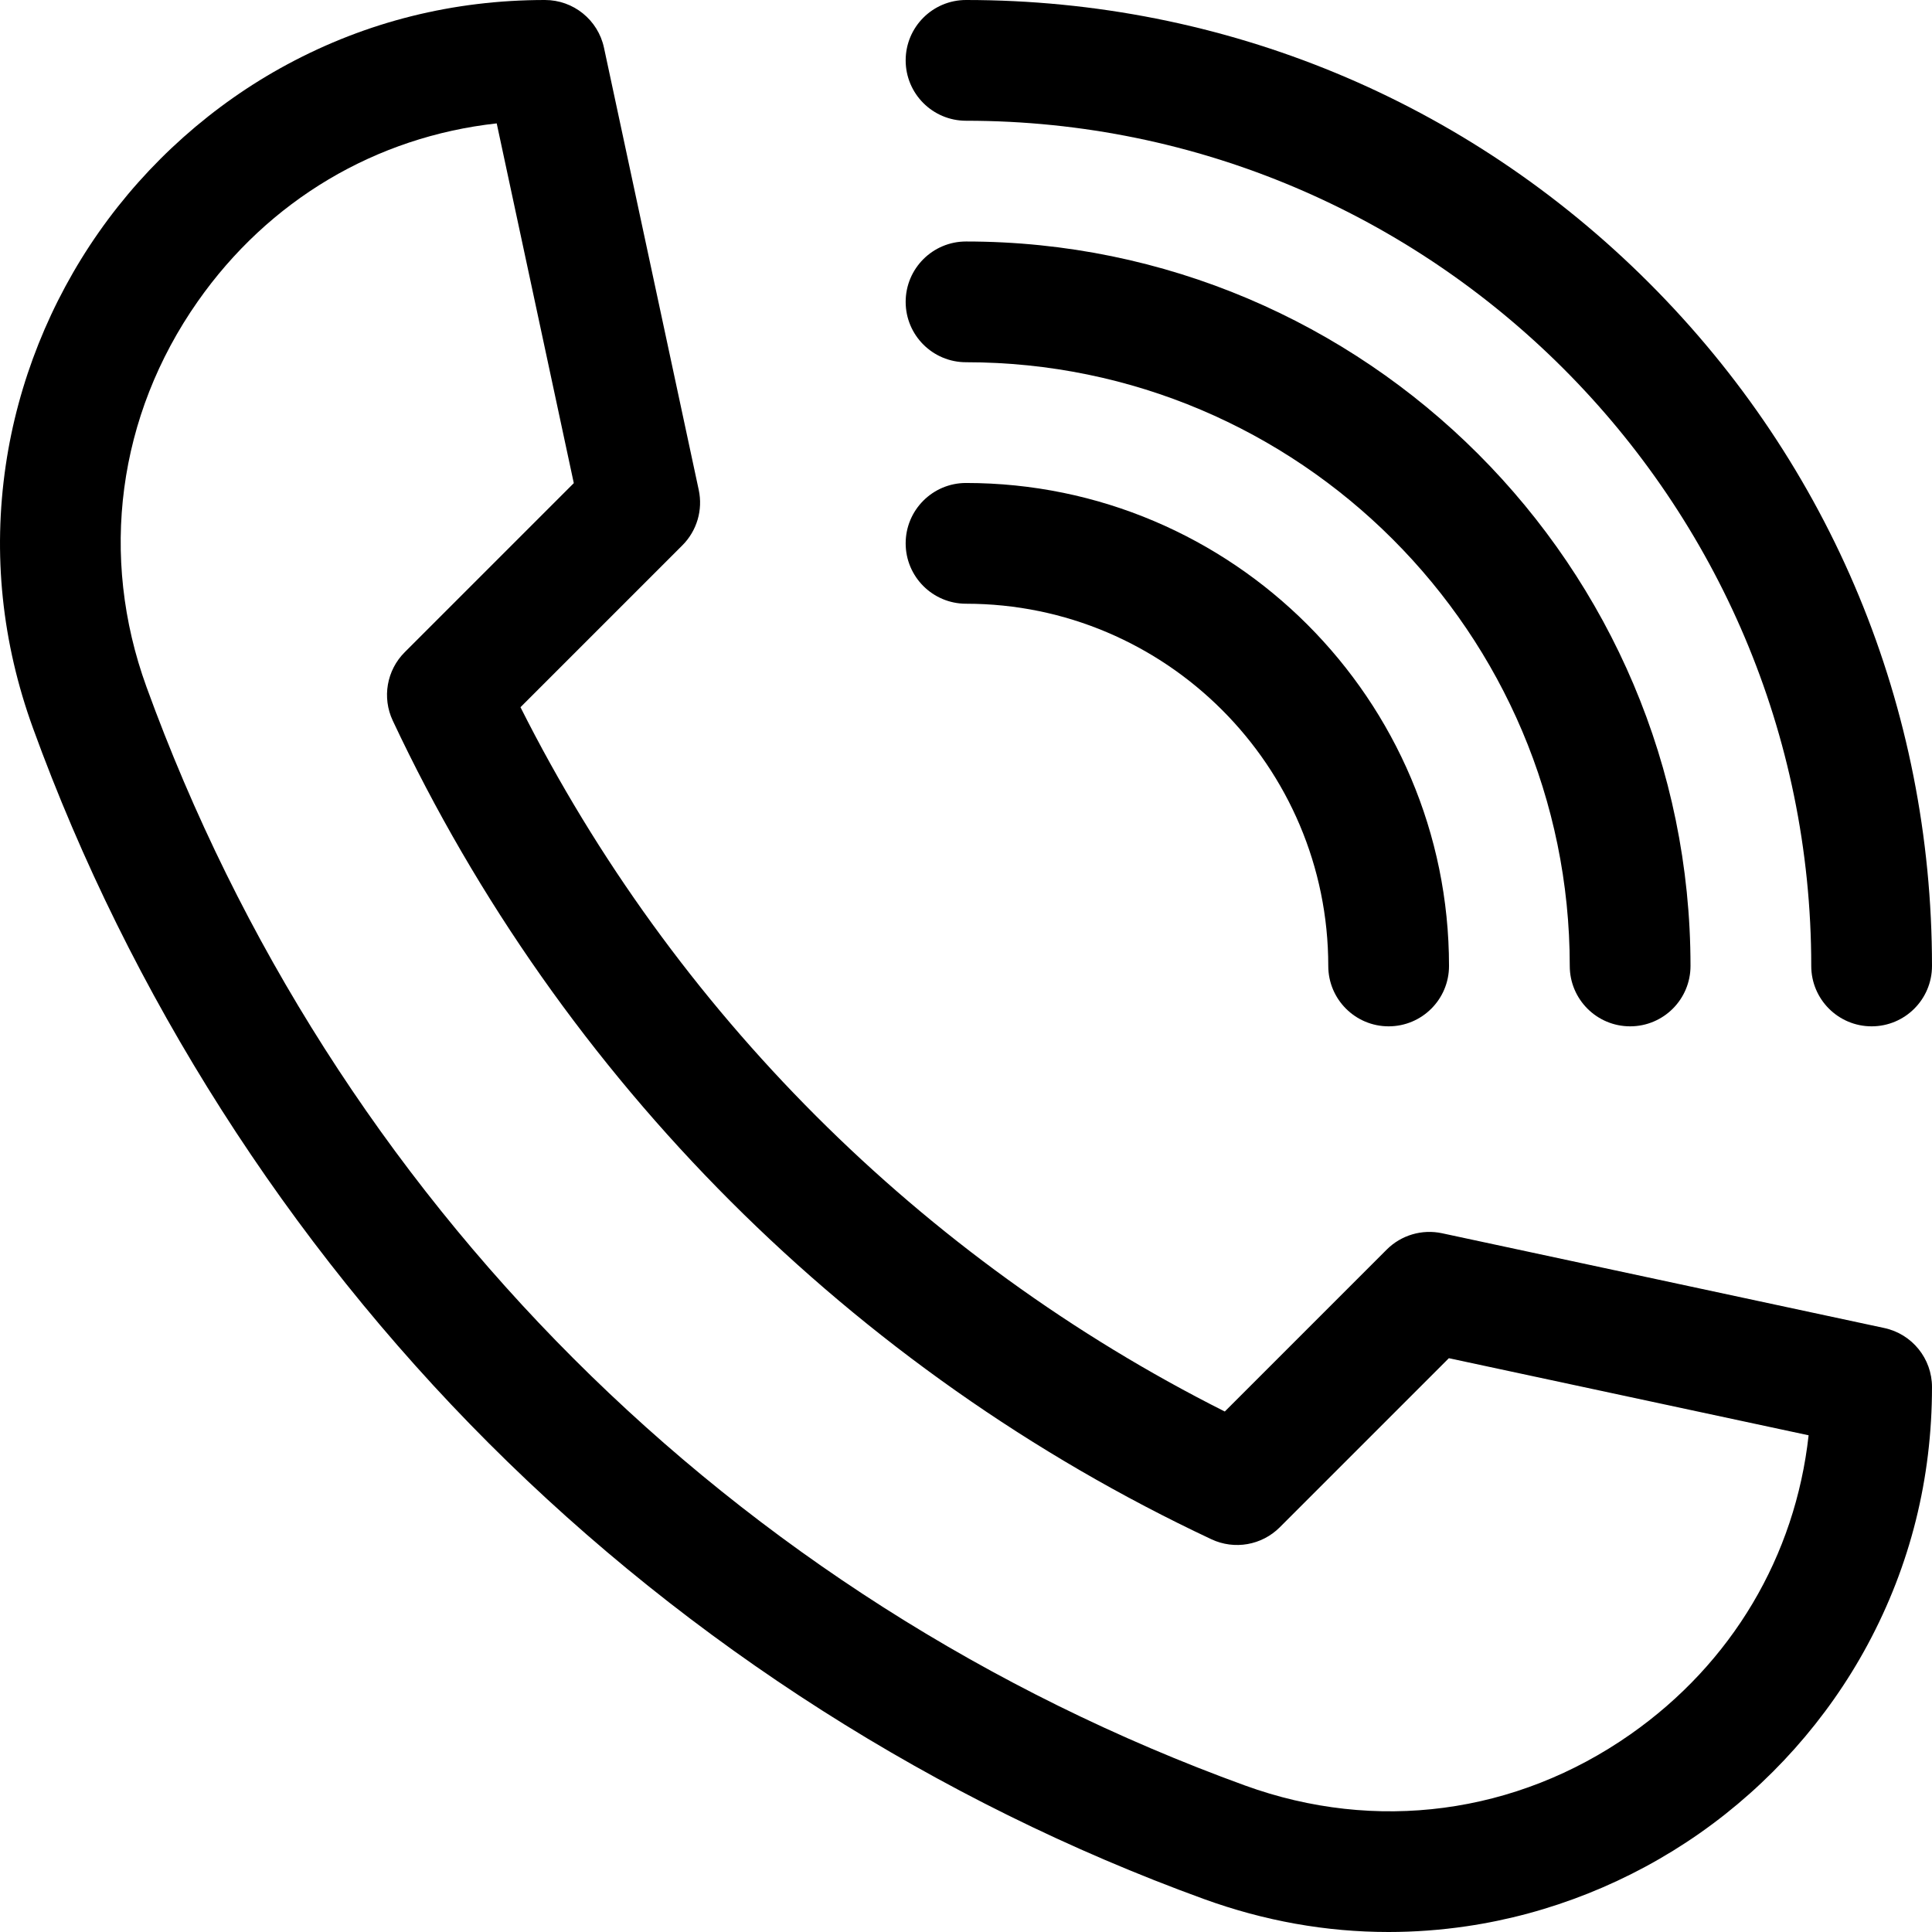
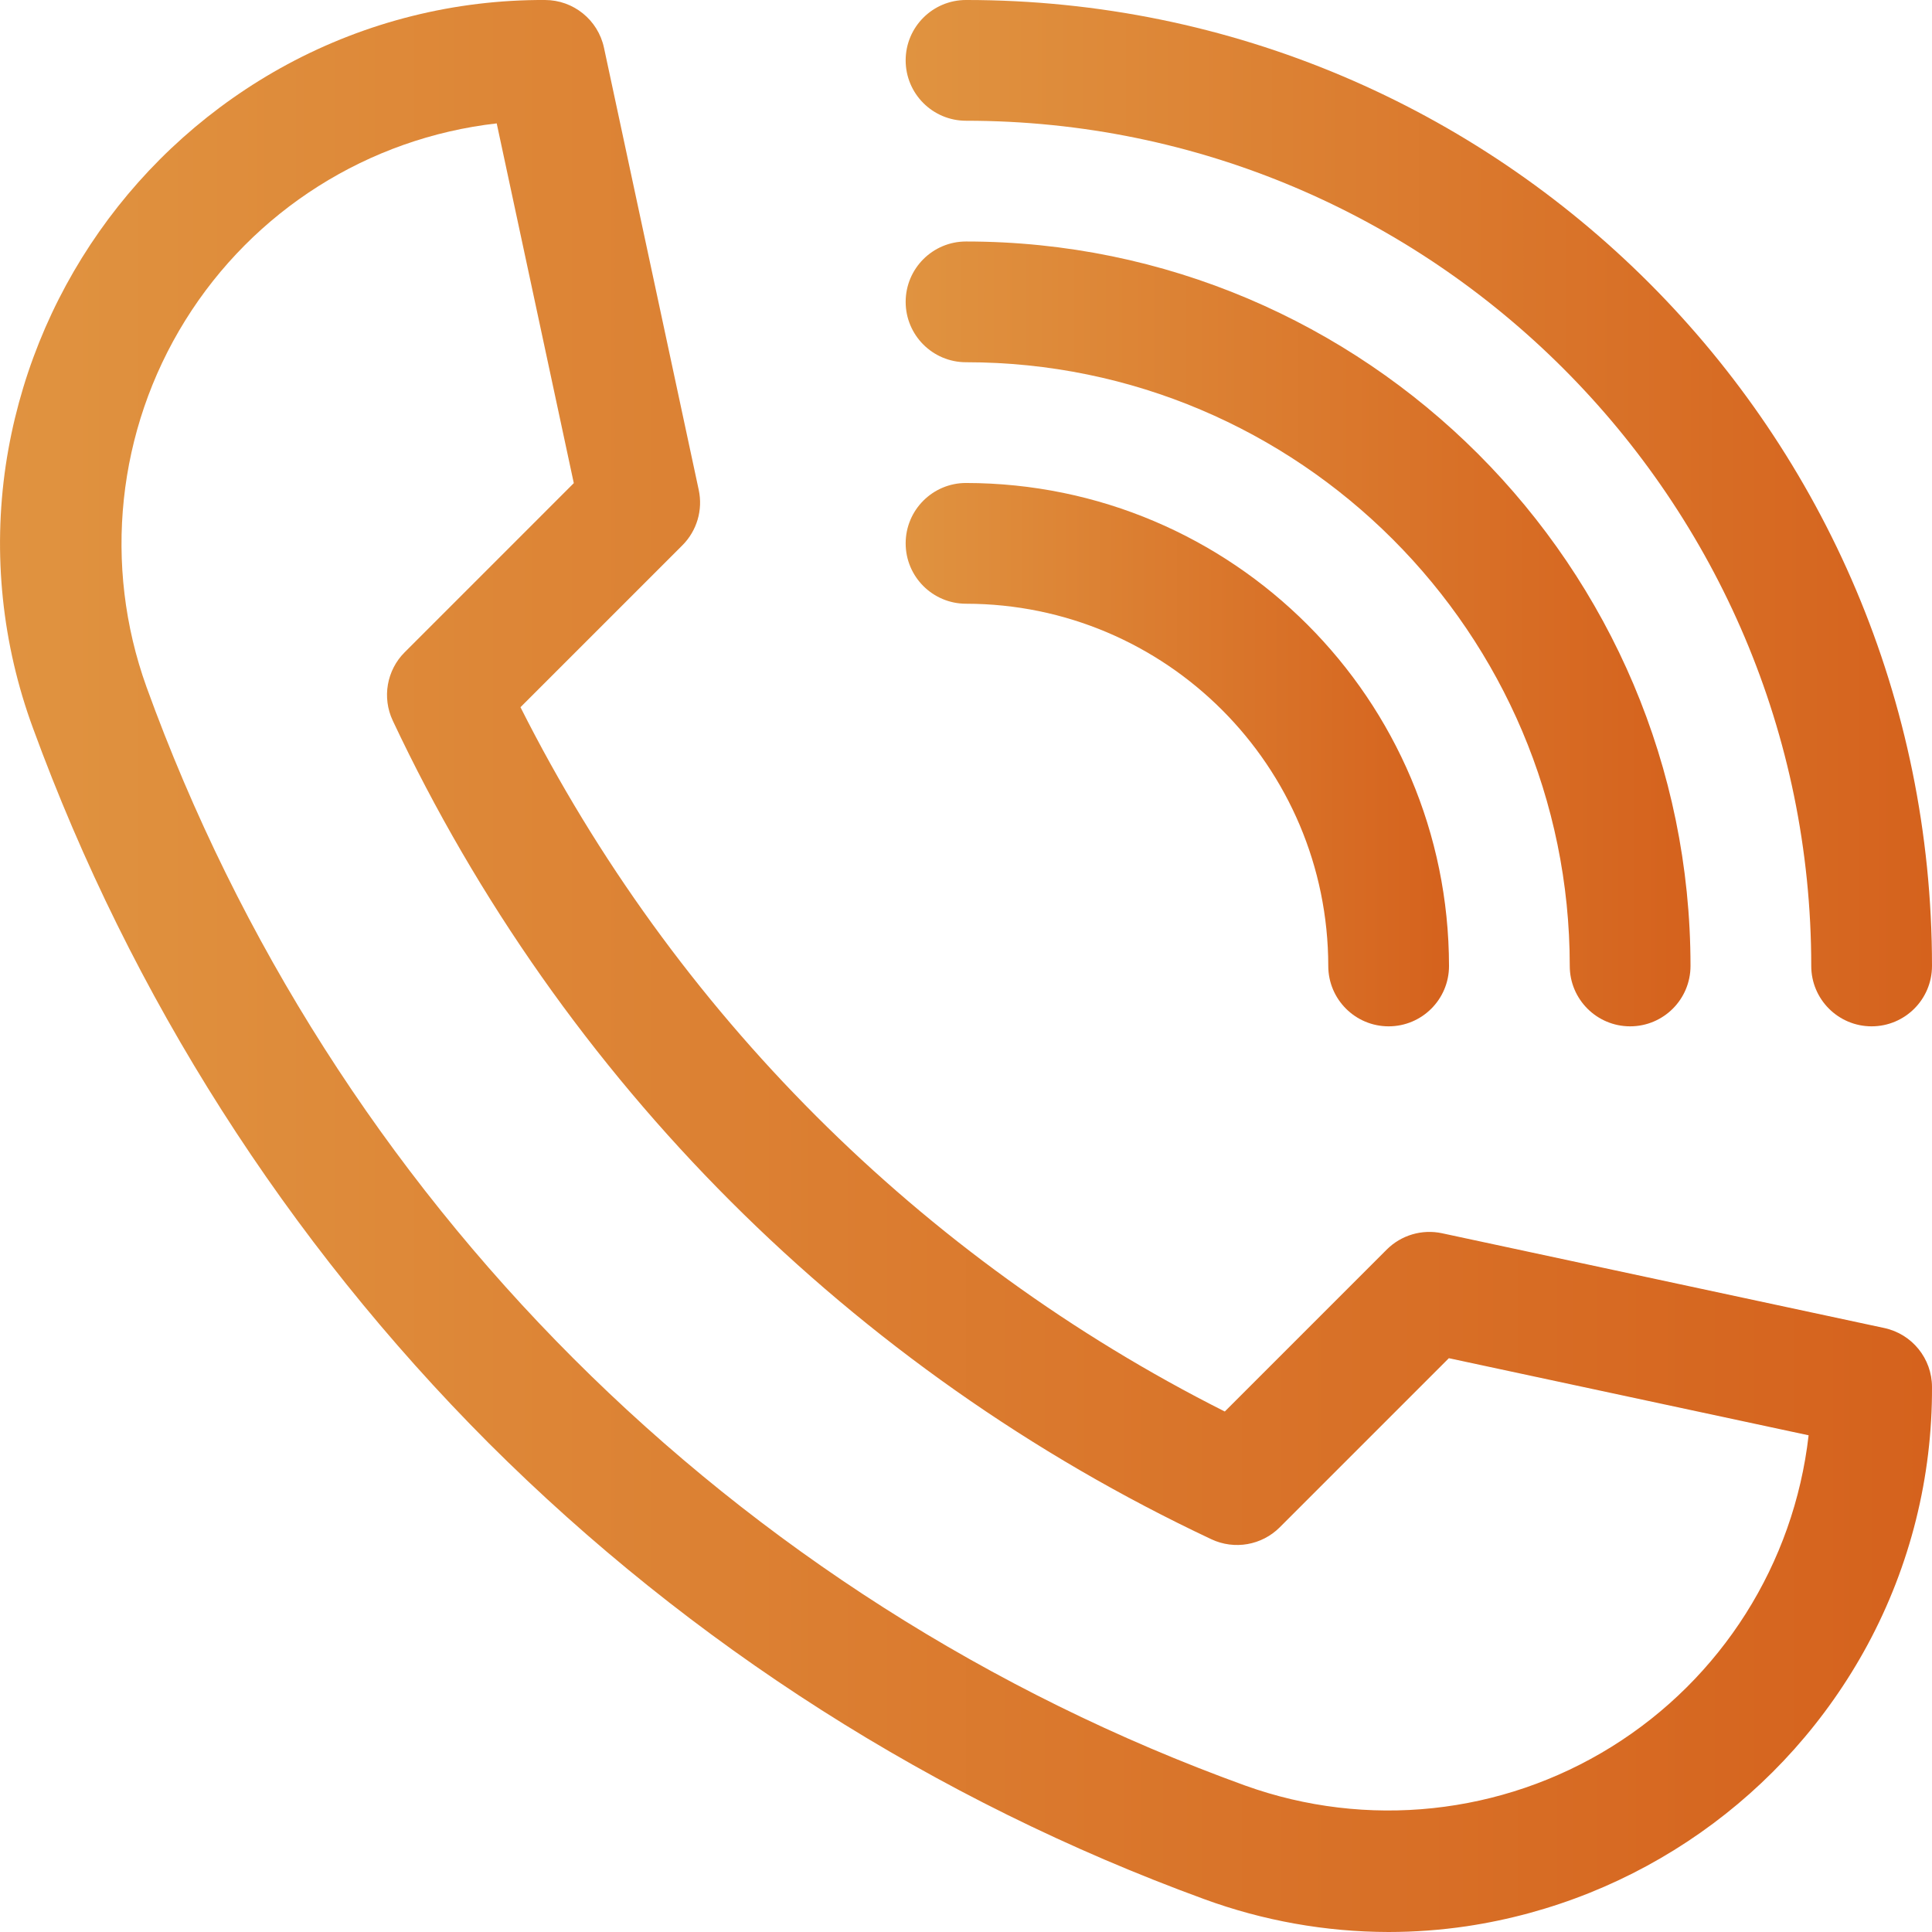
- <svg xmlns="http://www.w3.org/2000/svg" id="Layer_1" enable-background="new 0 0 512.021 512.021" height="512" viewBox="0 0 512.021 512.021" width="512">
-   <g>
-     <path d="m367.988 512.021c-16.528 0-32.916-2.922-48.941-8.744-70.598-25.646-136.128-67.416-189.508-120.795s-95.15-118.91-120.795-189.508c-8.241-22.688-10.673-46.108-7.226-69.612 3.229-22.016 11.757-43.389 24.663-61.809 12.963-18.501 30.245-33.889 49.977-44.5 21.042-11.315 44.009-17.053 68.265-17.053 7.544 0 14.064 5.271 15.645 12.647l25.114 117.199c1.137 5.307-.494 10.829-4.331 14.667l-42.913 42.912c40.482 80.486 106.17 146.174 186.656 186.656l42.912-42.913c3.837-3.837 9.36-5.466 14.667-4.331l117.199 25.114c7.377 1.581 12.647 8.101 12.647 15.645 0 24.256-5.738 47.224-17.054 68.266-10.611 19.732-25.999 37.014-44.5 49.977-18.419 12.906-39.792 21.434-61.809 24.663-6.899 1.013-13.797 1.518-20.668 1.519zm-236.349-479.321c-31.995 3.532-60.393 20.302-79.251 47.217-21.206 30.265-26.151 67.49-13.567 102.132 49.304 135.726 155.425 241.847 291.151 291.151 34.641 12.584 71.867 7.64 102.132-13.567 26.915-18.858 43.685-47.256 47.217-79.251l-95.341-20.43-44.816 44.816c-4.769 4.769-12.015 6.036-18.117 3.168-95.19-44.72-172.242-121.772-216.962-216.962-2.867-6.103-1.601-13.349 3.168-18.117l44.816-44.816z" />
-     <path d="m496.02 272c-8.836 0-16-7.164-16-16 0-123.514-100.486-224-224-224-8.836 0-16-7.164-16-16s7.164-16 16-16c68.381 0 132.668 26.628 181.02 74.98s74.98 112.639 74.98 181.02c0 8.836-7.163 16-16 16z" />
-     <path d="m432.02 272c-8.836 0-16-7.164-16-16 0-88.224-71.776-160-160-160-8.836 0-16-7.164-16-16s7.164-16 16-16c105.869 0 192 86.131 192 192 0 8.836-7.163 16-16 16z" />
-     <path d="m368.02 272c-8.836 0-16-7.164-16-16 0-52.935-43.065-96-96-96-8.836 0-16-7.164-16-16s7.164-16 16-16c70.58 0 128 57.42 128 128 0 8.836-7.163 16-16 16z" />
-   </g>
+ <svg xmlns="http://www.w3.org/2000/svg" xmlns:xlink="http://www.w3.org/1999/xlink" id="Layer_1" data-name="Layer 1" viewBox="0 0 511.999 512">
+   <defs>
+     <style>.cls-1{fill:url(#Безымянный_градиент_19);}.cls-2{fill:url(#Безымянный_градиент_19-2);}.cls-3{fill:url(#Безымянный_градиент_19-3);}.cls-4{fill:url(#Безымянный_градиент_19-4);}</style>
+     <linearGradient id="Безымянный_градиент_19" x1="0" y1="256" x2="511.998" y2="256" gradientUnits="userSpaceOnUse">
+       <stop offset="0" stop-color="#e09340" />
+       <stop offset="1" stop-color="#d5621d" />
+     </linearGradient>
+     <linearGradient id="Безымянный_градиент_19-2" x1="240.01" y1="135.994" x2="511.999" y2="135.994" xlink:href="#Безымянный_градиент_19" />
+     <linearGradient id="Безымянный_градиент_19-3" x1="240.01" y1="167.993" x2="448.002" y2="167.993" xlink:href="#Безымянный_градиент_19" />
+     <linearGradient id="Безымянный_градиент_19-4" x1="240.01" y1="199.992" x2="384.004" y2="199.992" xlink:href="#Безымянный_градиент_19" />
+   </defs>
+   <path class="cls-1" d="M367.973,512a142.646,142.646,0,0,1-48.939-8.744A521.858,521.858,0,0,1,129.534,382.466a521.825,521.825,0,0,1-120.79-189.5,141.616,141.616,0,0,1-7.226-69.609A145.222,145.222,0,0,1,76.155,17.052,142.569,142.569,0,0,1,144.417,0a16.001,16.001,0,0,1,15.644,12.646l25.113,117.194a16.003,16.003,0,0,1-4.331,14.666l-42.911,42.91A421.148,421.148,0,0,0,324.581,374.066l42.91-42.911a16.008,16.008,0,0,1,14.666-4.331l117.194,25.113A16,16,0,0,1,511.998,367.581a142.562,142.562,0,0,1-17.053,68.263A145.222,145.222,0,0,1,388.64,510.481,142.317,142.317,0,0,1,367.973,512ZM131.634,32.699a112.11,112.11,0,0,0-92.814,149.343A485.284,485.284,0,0,0,329.958,473.181a112.11,112.11,0,0,0,149.343-92.814l-95.337-20.429-44.814,44.814a15.997,15.997,0,0,1-18.116,3.168A453.035,453.035,0,0,1,104.081,190.966a15.998,15.998,0,0,1,3.168-18.116l44.814-44.814Z" transform="translate(-0.00044)" />
+   <path class="cls-2" d="M496,271.989A16,16,0,0,1,480,255.989c0-123.509-100.482-223.991-223.991-223.991a15.999,15.999,0,0,1,0-31.999A255.987,255.987,0,0,1,511.999,255.989a15.999,15.999,0,0,1-15.999,15.999Z" transform="translate(-0.00044)" />
+   <path class="cls-3" d="M432.002,271.989a16,16,0,0,1-15.999-15.999c0-88.22-71.773-159.993-159.993-159.993a15.999,15.999,0,0,1,0-31.999c105.865,0,191.992,86.127,191.992,191.992A15.999,15.999,0,0,1,432.002,271.989Z" transform="translate(-0.00044)" />
+   <path class="cls-4" d="M368.005,271.989a16,16,0,0,1-15.999-15.999,96.104,96.104,0,0,0-95.996-95.996,15.999,15.999,0,0,1,0-31.999A128.139,128.139,0,0,1,384.004,255.989,15.999,15.999,0,0,1,368.005,271.989Z" transform="translate(-0.00044)" />
</svg>
